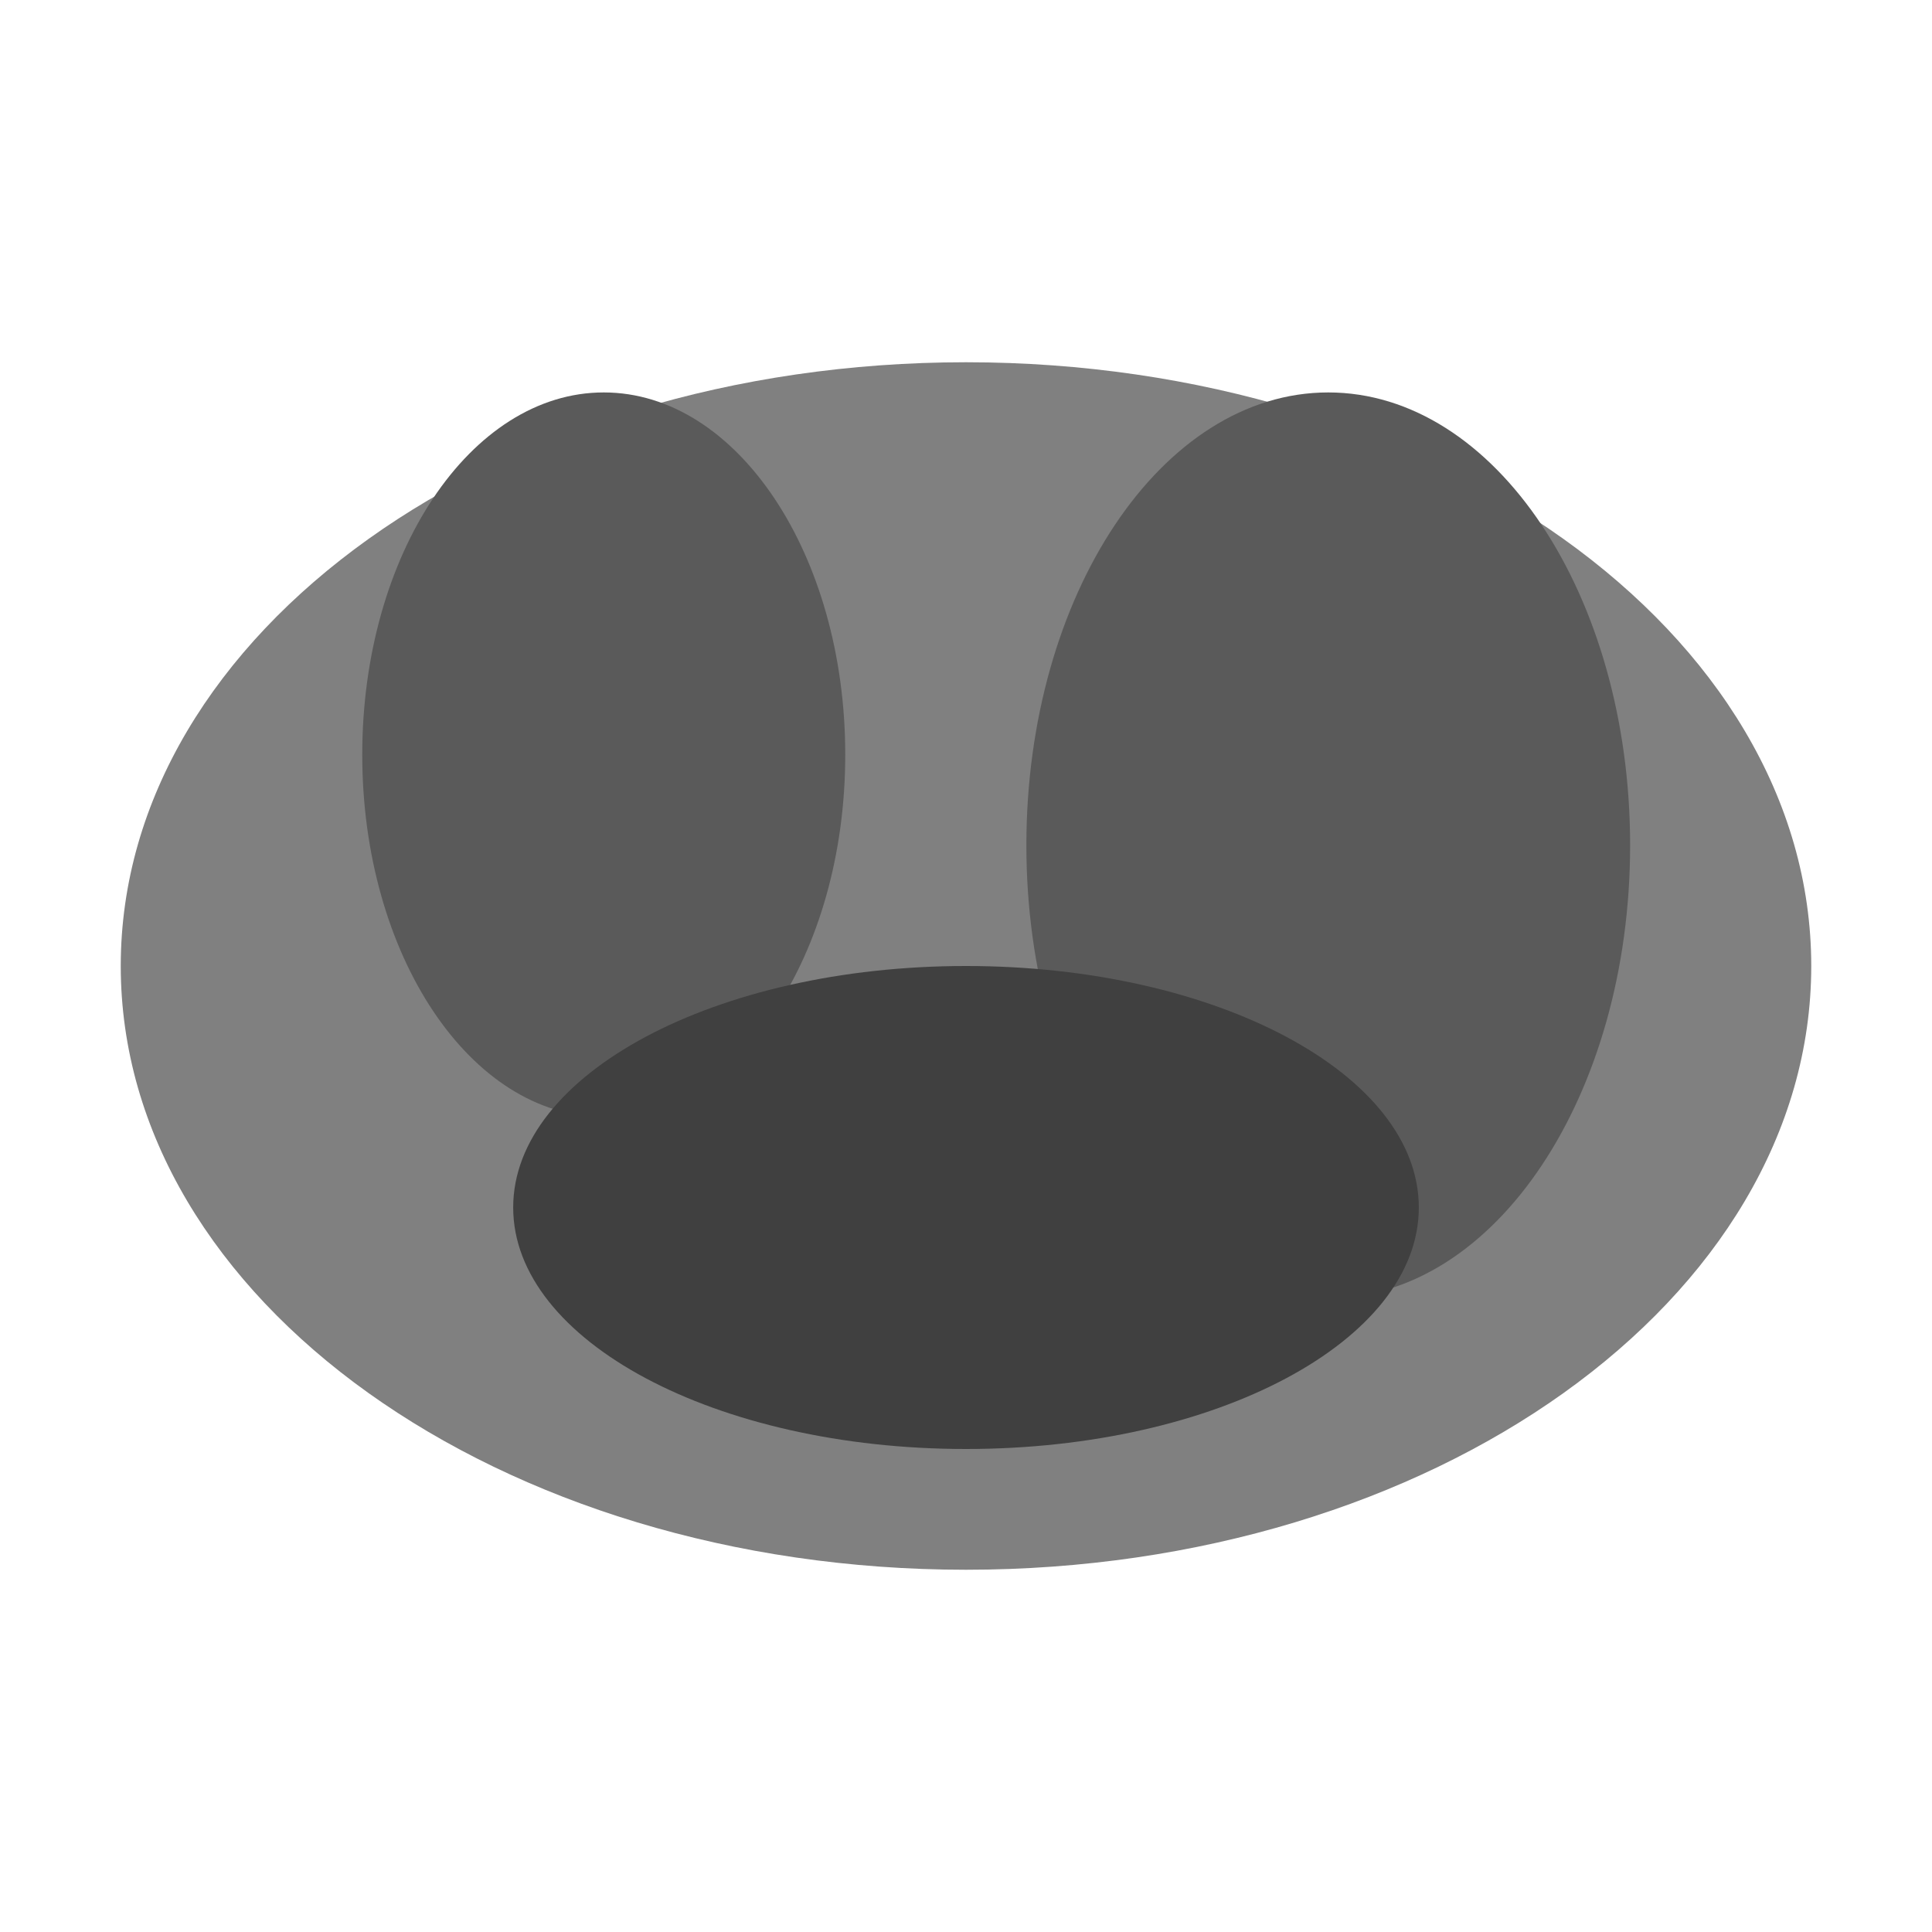
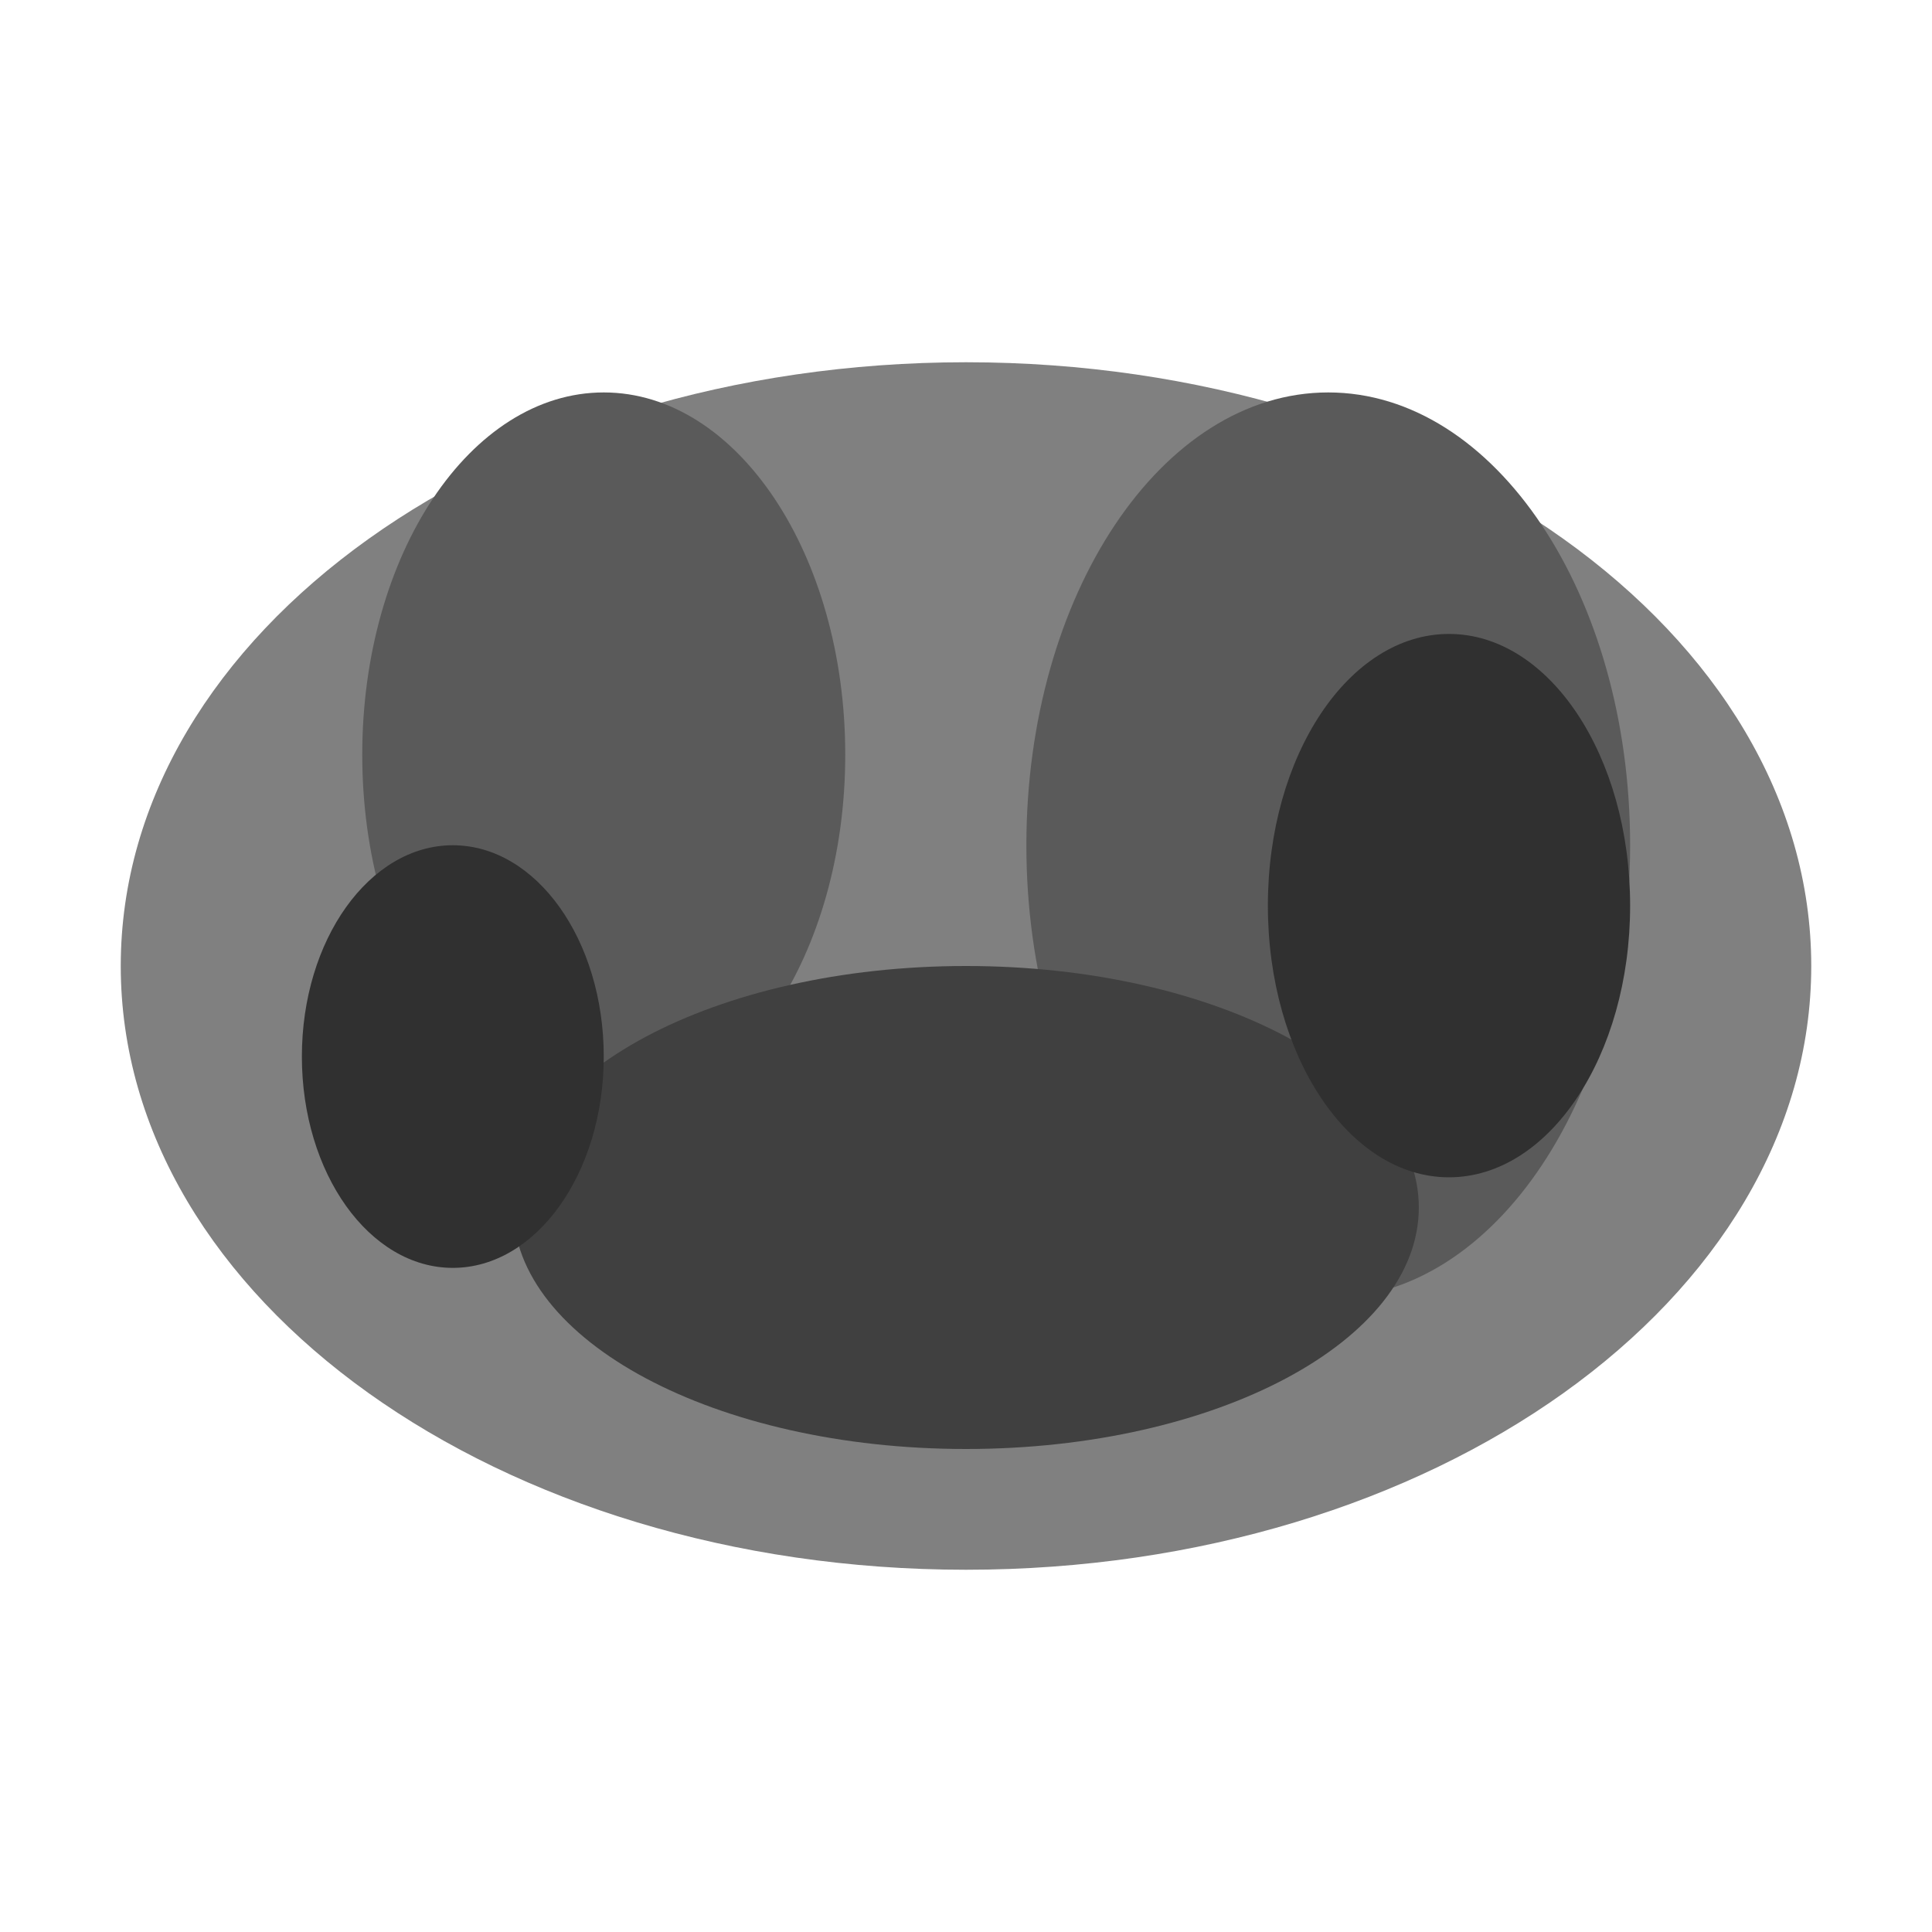
<svg xmlns="http://www.w3.org/2000/svg" width="64" height="64" viewBox="0 0 64 64">
  <ellipse cx="32" cy="32" rx="28" ry="20" fill="#808080" />
  <ellipse cx="20" cy="25" rx="8" ry="12" fill="#5a5a5a" />
  <ellipse cx="44" cy="28" rx="10" ry="15" fill="#5a5a5a" />
  <ellipse cx="32" cy="40" rx="15" ry="8" fill="#404040" />
+   <ellipse cx="15" cy="35" rx="5" ry="7" fill="#303030" />
+   <ellipse cx="48" cy="30" rx="6" ry="9" fill="#303030" />
</svg>
